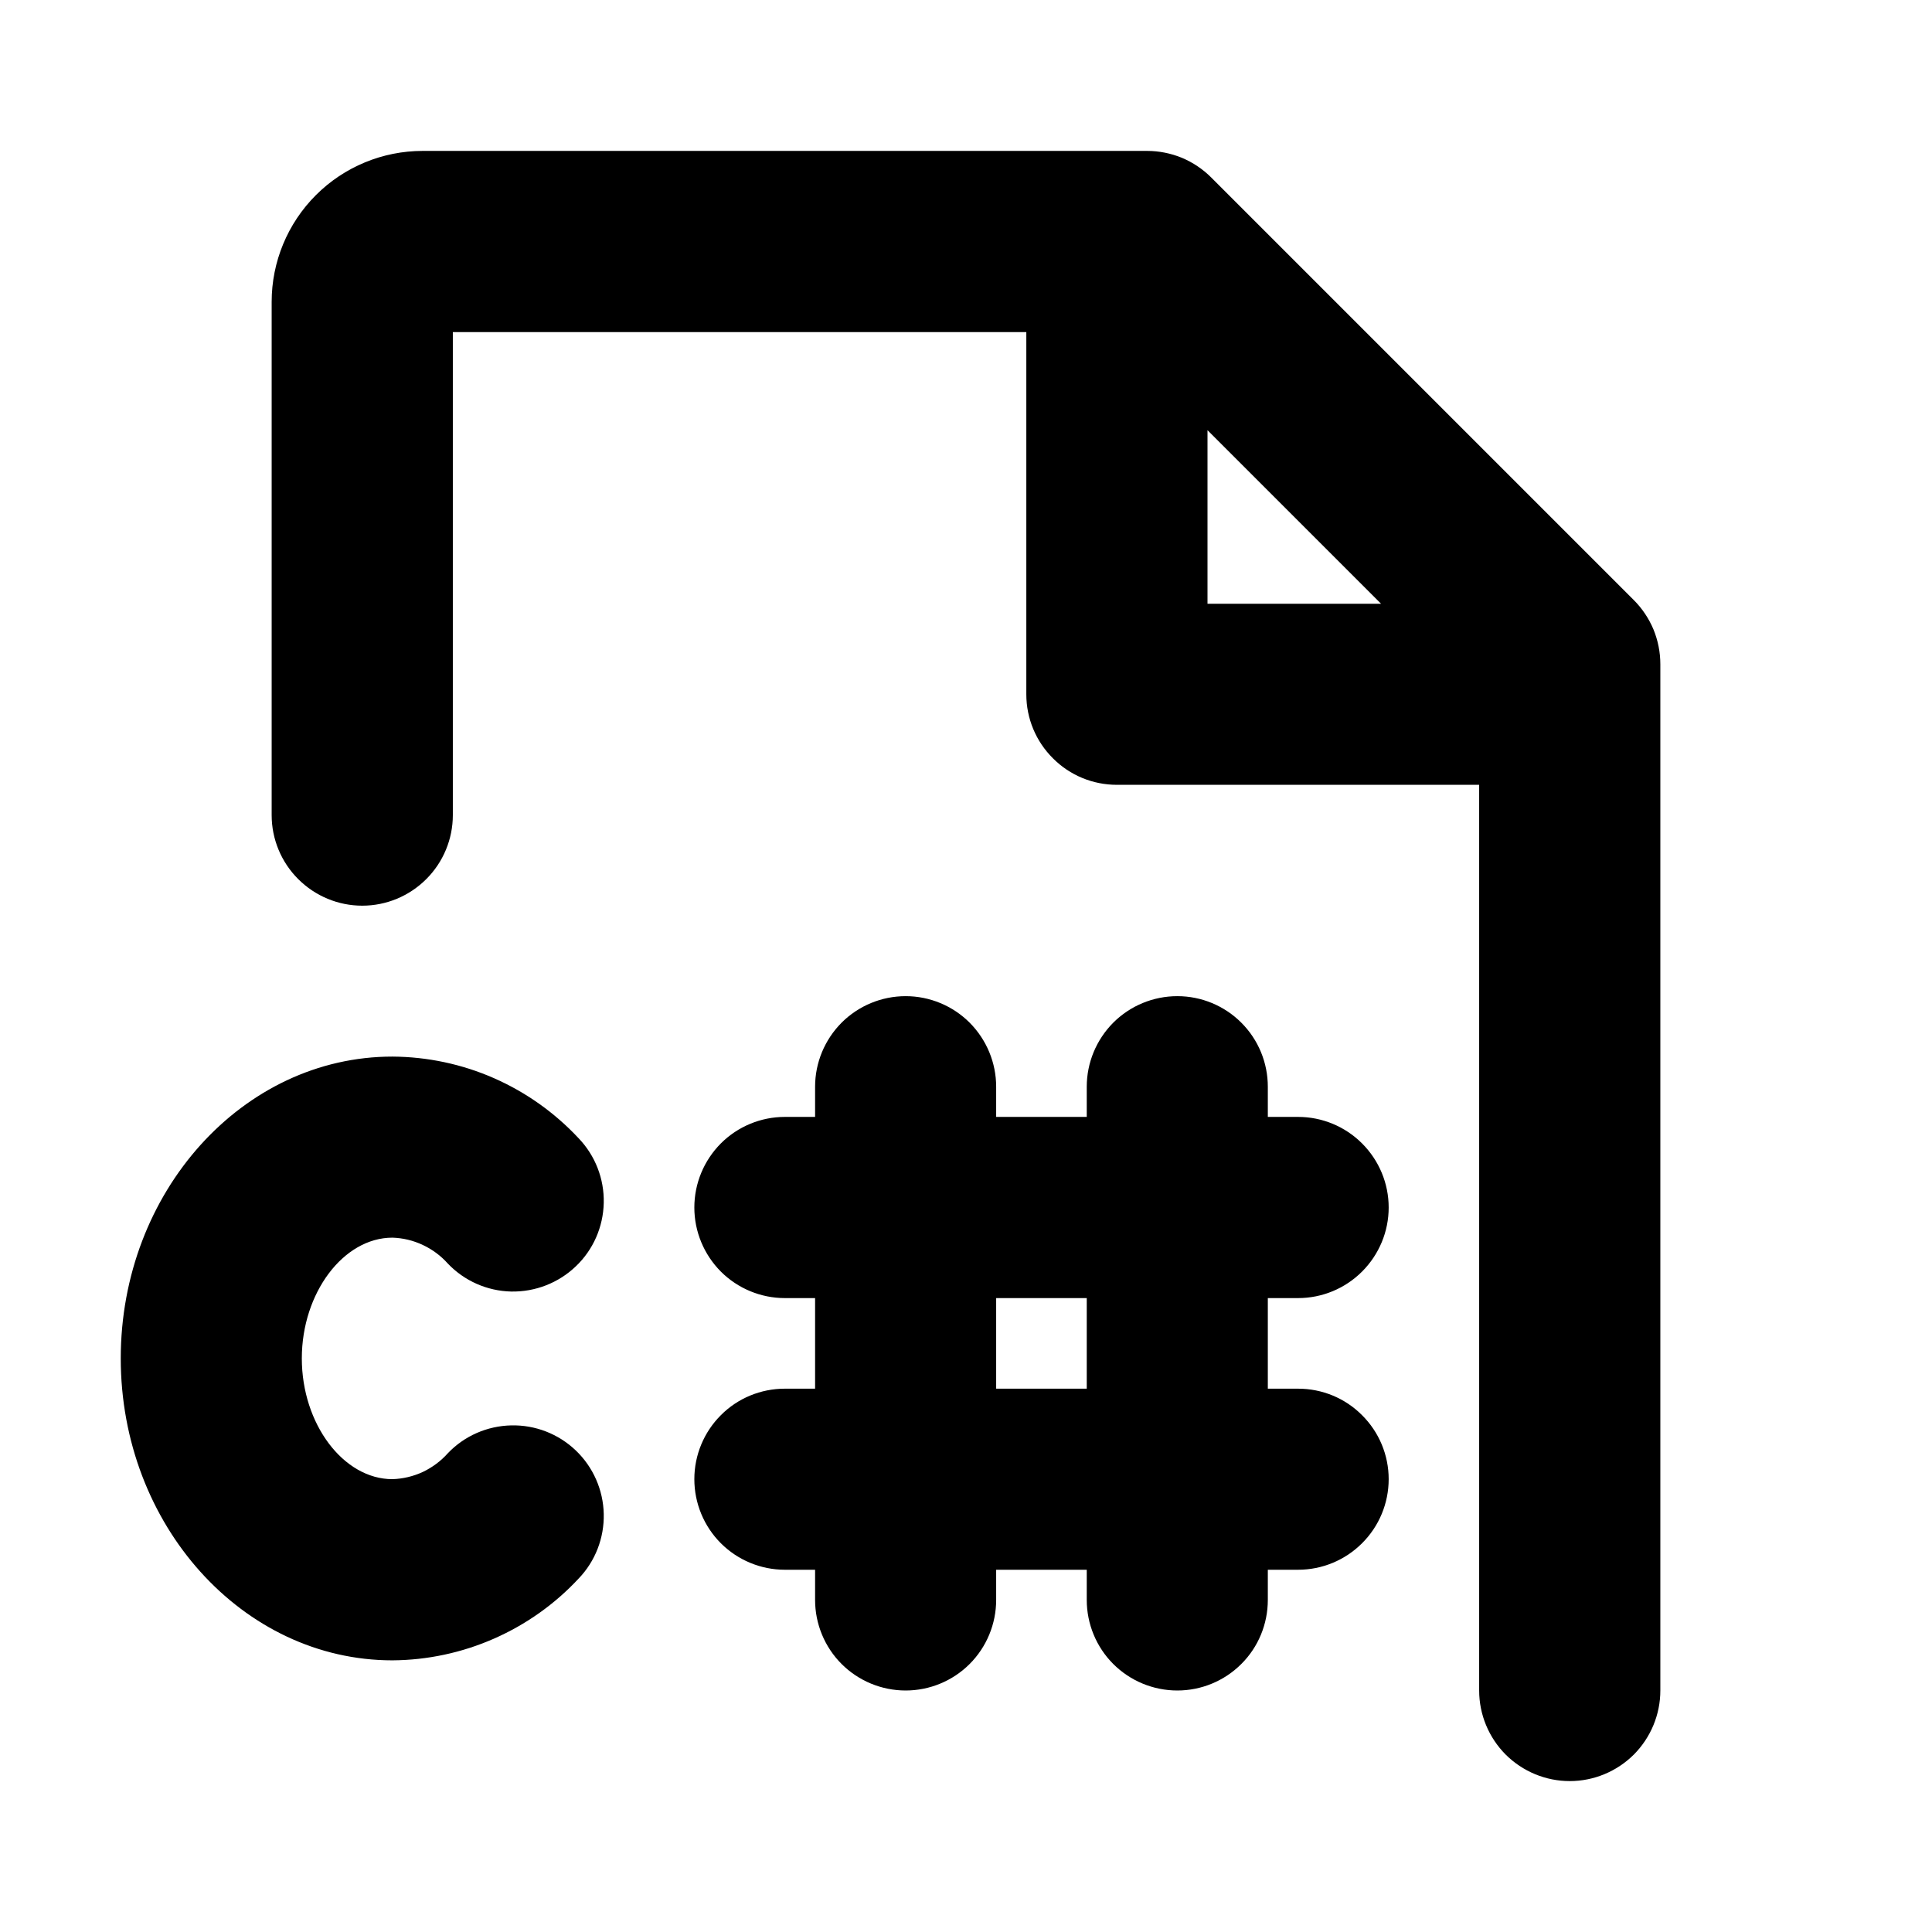
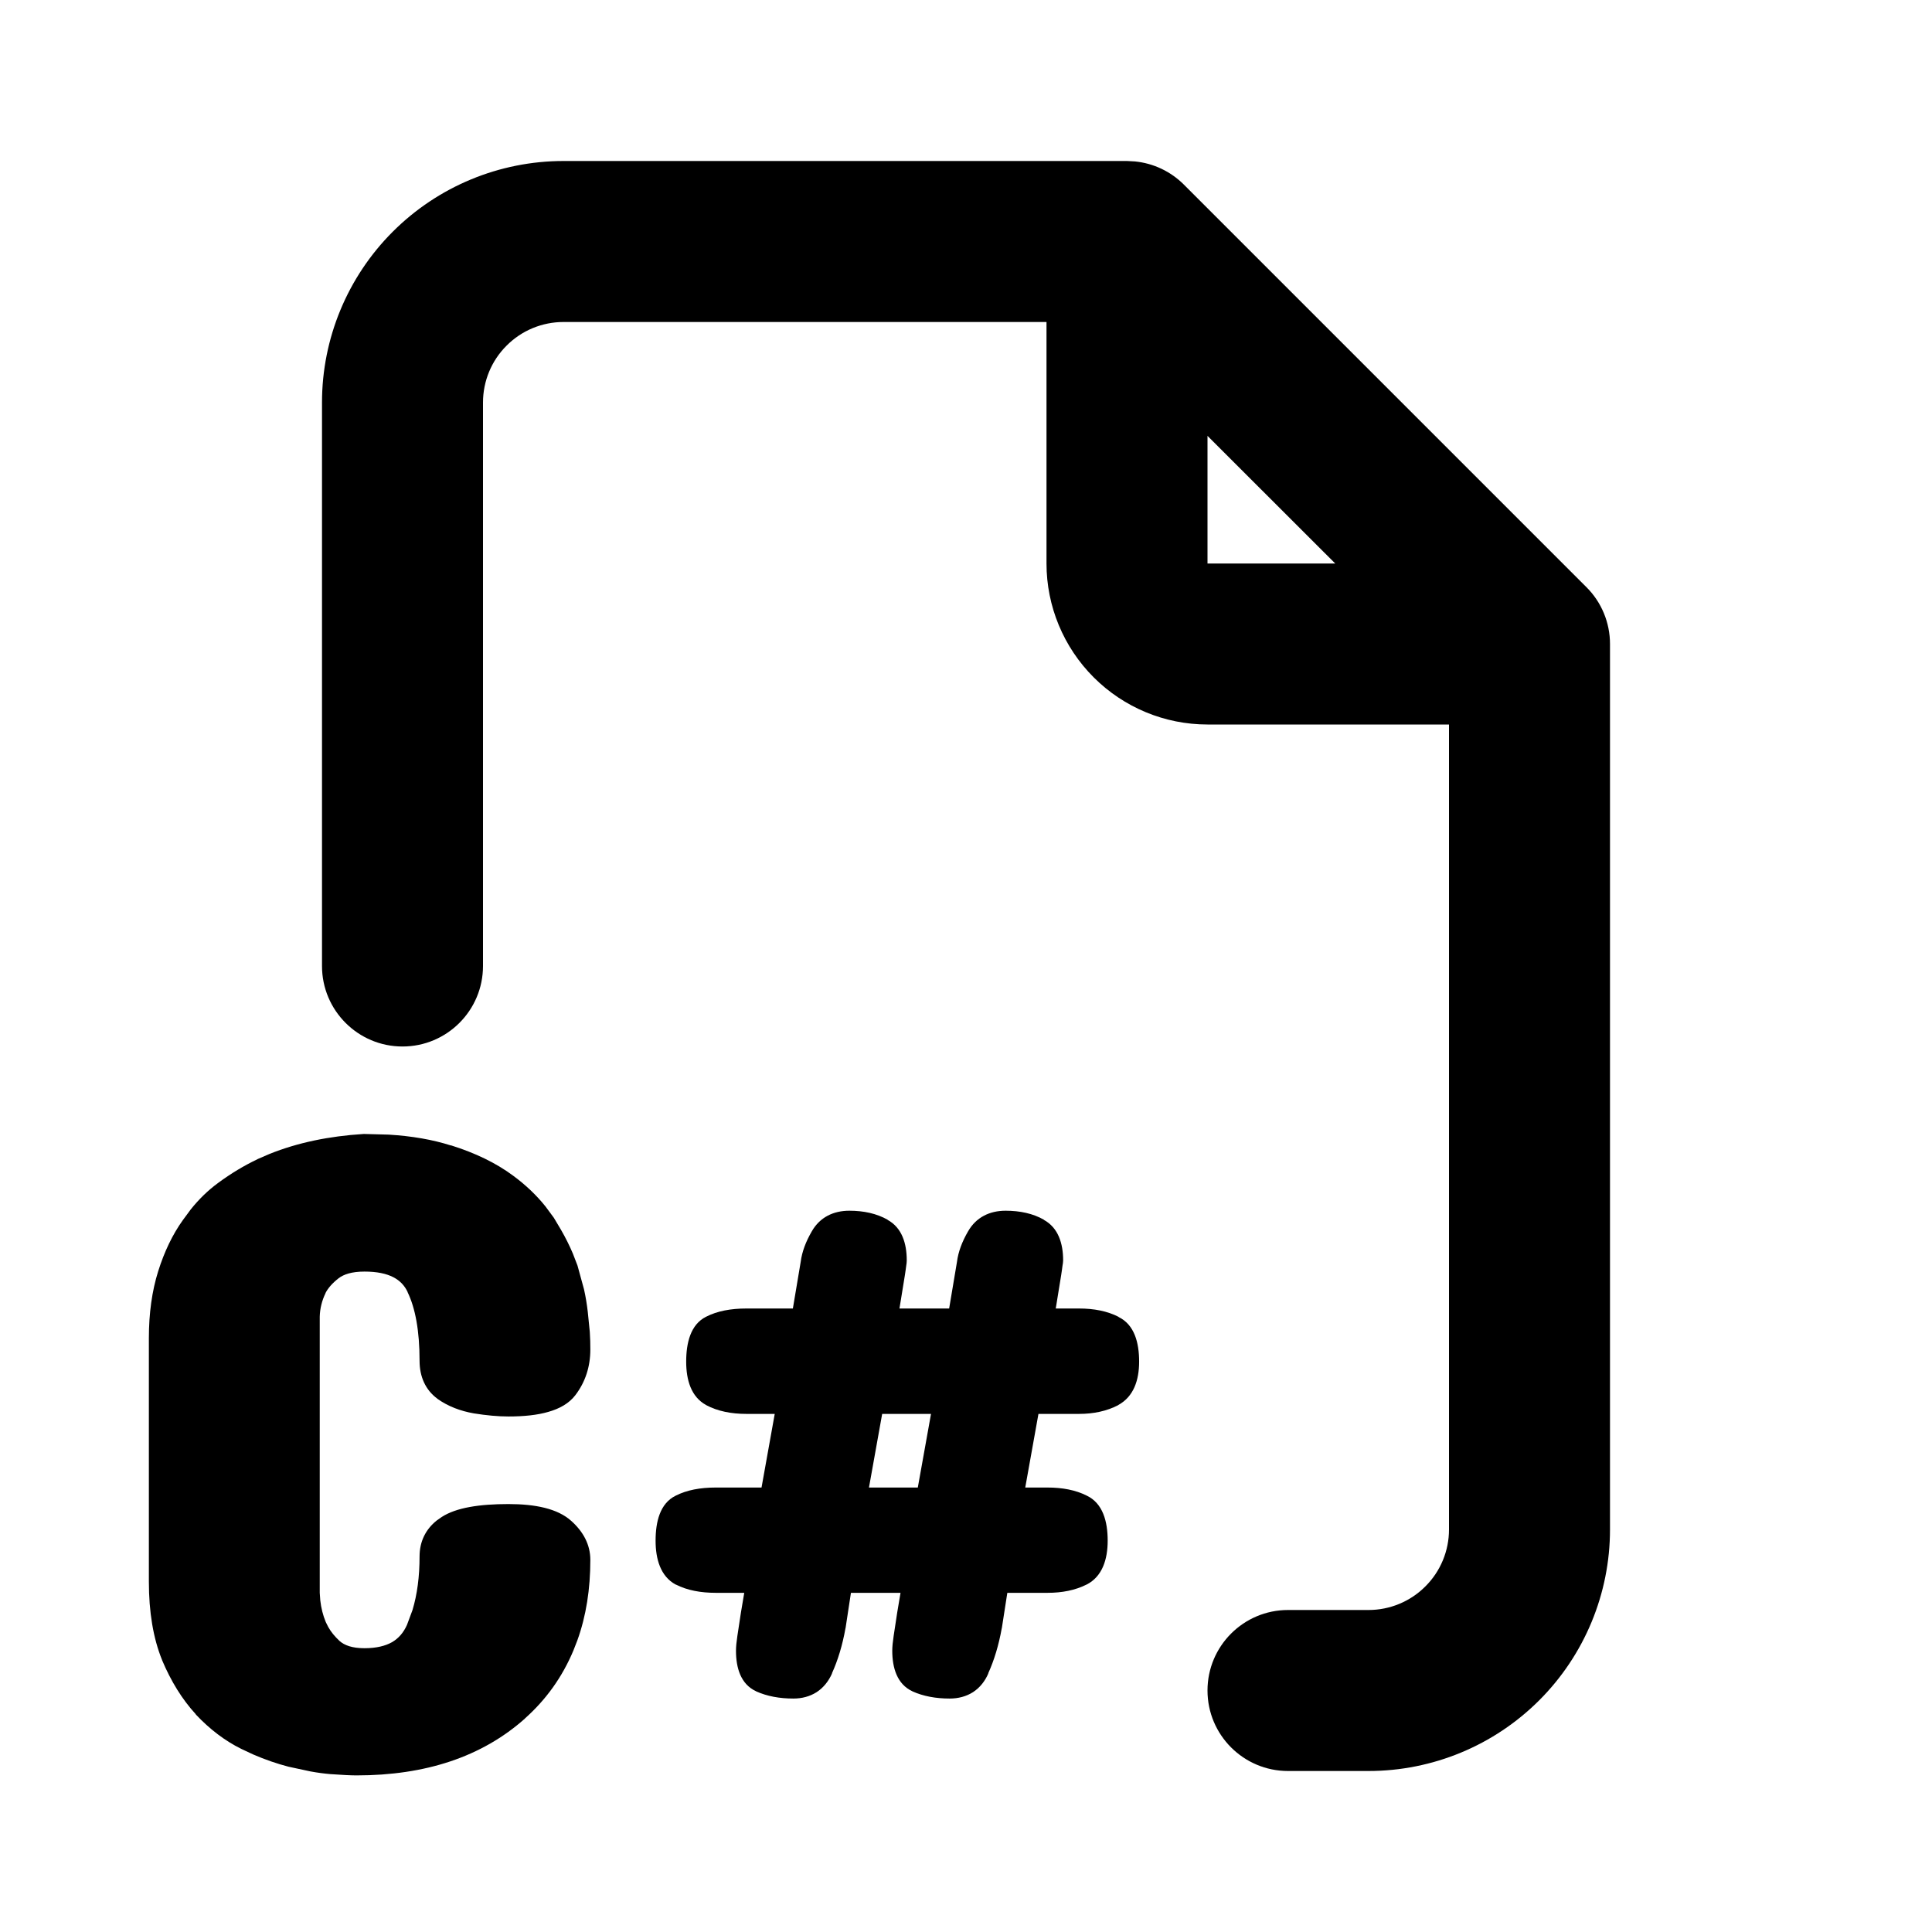
<svg xmlns="http://www.w3.org/2000/svg" width="18" height="18" viewBox="0 0 18 18" fill="none">
-   <path d="M15.222 5.591L11.284 1.653C11.206 1.575 11.113 1.513 11.011 1.47C10.908 1.428 10.798 1.406 10.688 1.406H3.938C3.565 1.406 3.207 1.554 2.943 1.818C2.679 2.082 2.531 2.44 2.531 2.812V7.594C2.531 7.818 2.62 8.032 2.778 8.19C2.937 8.349 3.151 8.438 3.375 8.438C3.599 8.438 3.813 8.349 3.972 8.19C4.13 8.032 4.219 7.818 4.219 7.594V3.094H9.562V6.469C9.562 6.693 9.651 6.907 9.81 7.065C9.968 7.224 10.182 7.312 10.406 7.312H13.781V15.75C13.781 15.974 13.87 16.188 14.028 16.347C14.187 16.505 14.401 16.594 14.625 16.594C14.849 16.594 15.063 16.505 15.222 16.347C15.38 16.188 15.469 15.974 15.469 15.75V6.188C15.469 6.077 15.447 5.967 15.405 5.864C15.362 5.762 15.3 5.669 15.222 5.591ZM11.25 4.008L12.867 5.625H11.25V4.008ZM2.812 12.656C2.812 13.266 3.199 13.781 3.656 13.781C3.754 13.778 3.85 13.755 3.939 13.714C4.027 13.672 4.107 13.613 4.172 13.54C4.326 13.378 4.539 13.285 4.763 13.28C4.987 13.275 5.203 13.359 5.365 13.514C5.527 13.669 5.62 13.882 5.625 14.105C5.63 14.329 5.546 14.546 5.391 14.707C5.169 14.946 4.9 15.136 4.602 15.267C4.304 15.398 3.982 15.467 3.656 15.469C2.261 15.469 1.125 14.207 1.125 12.656C1.125 11.105 2.261 9.844 3.656 9.844C3.982 9.846 4.304 9.914 4.602 10.045C4.9 10.176 5.169 10.367 5.391 10.605C5.546 10.767 5.63 10.983 5.625 11.207C5.62 11.431 5.527 11.644 5.365 11.798C5.203 11.953 4.987 12.037 4.763 12.033C4.539 12.028 4.326 11.934 4.172 11.772C4.107 11.699 4.027 11.64 3.939 11.599C3.85 11.557 3.754 11.534 3.656 11.531C3.199 11.531 2.812 12.047 2.812 12.656ZM12.094 12.094C12.318 12.094 12.532 12.005 12.69 11.847C12.849 11.688 12.938 11.474 12.938 11.25C12.938 11.026 12.849 10.812 12.69 10.653C12.532 10.495 12.318 10.406 12.094 10.406H11.812V10.125C11.812 9.901 11.724 9.687 11.565 9.528C11.407 9.37 11.193 9.281 10.969 9.281C10.745 9.281 10.53 9.37 10.372 9.528C10.214 9.687 10.125 9.901 10.125 10.125V10.406H9.281V10.125C9.281 9.901 9.192 9.687 9.034 9.528C8.876 9.37 8.661 9.281 8.438 9.281C8.214 9.281 7.999 9.37 7.841 9.528C7.683 9.687 7.594 9.901 7.594 10.125V10.406H7.312C7.089 10.406 6.874 10.495 6.716 10.653C6.558 10.812 6.469 11.026 6.469 11.25C6.469 11.474 6.558 11.688 6.716 11.847C6.874 12.005 7.089 12.094 7.312 12.094H7.594V12.938H7.312C7.089 12.938 6.874 13.026 6.716 13.185C6.558 13.343 6.469 13.557 6.469 13.781C6.469 14.005 6.558 14.22 6.716 14.378C6.874 14.536 7.089 14.625 7.312 14.625H7.594V14.906C7.594 15.13 7.683 15.345 7.841 15.503C7.999 15.661 8.214 15.75 8.438 15.75C8.661 15.75 8.876 15.661 9.034 15.503C9.192 15.345 9.281 15.13 9.281 14.906V14.625H10.125V14.906C10.125 15.13 10.214 15.345 10.372 15.503C10.53 15.661 10.745 15.75 10.969 15.75C11.193 15.75 11.407 15.661 11.565 15.503C11.724 15.345 11.812 15.13 11.812 14.906V14.625H12.094C12.318 14.625 12.532 14.536 12.69 14.378C12.849 14.22 12.938 14.005 12.938 13.781C12.938 13.557 12.849 13.343 12.69 13.185C12.532 13.026 12.318 12.938 12.094 12.938H11.812V12.094H12.094ZM10.125 12.938H9.281V12.094H10.125V12.938Z" fill="currentColor" />
+   <path d="M3.621 10.571C3.838 10.584 4.032 10.618 4.201 10.672L4.202 10.671C4.428 10.742 4.621 10.835 4.78 10.953C4.897 11.039 4.998 11.135 5.082 11.24L5.161 11.347L5.162 11.349L5.228 11.46C5.27 11.533 5.307 11.607 5.338 11.681L5.38 11.79L5.381 11.793L5.441 12.012C5.457 12.083 5.468 12.152 5.476 12.221L5.495 12.409C5.499 12.467 5.5 12.522 5.5 12.573C5.5 12.732 5.454 12.876 5.36 12.999C5.301 13.076 5.212 13.125 5.109 13.154C5.007 13.184 4.881 13.197 4.737 13.197C4.64 13.197 4.532 13.187 4.414 13.168C4.289 13.146 4.176 13.103 4.079 13.035L4.077 13.033C3.962 12.949 3.909 12.824 3.909 12.678C3.909 12.397 3.869 12.187 3.798 12.04L3.798 12.038C3.744 11.922 3.628 11.847 3.396 11.847C3.277 11.847 3.202 11.873 3.155 11.909C3.096 11.955 3.056 12.001 3.032 12.048L3.033 12.048C2.999 12.118 2.981 12.191 2.979 12.267V14.84L2.984 14.911C2.992 14.982 3.009 15.049 3.035 15.112L3.058 15.158C3.083 15.203 3.118 15.246 3.163 15.288C3.209 15.329 3.281 15.356 3.396 15.356C3.506 15.356 3.59 15.335 3.652 15.3C3.712 15.265 3.759 15.213 3.792 15.138L3.843 15.001C3.887 14.855 3.909 14.689 3.909 14.501C3.909 14.363 3.965 14.249 4.069 14.166L4.116 14.133C4.251 14.046 4.467 14.013 4.737 14.013C4.987 14.013 5.193 14.055 5.32 14.168C5.433 14.268 5.5 14.39 5.5 14.533C5.5 14.805 5.461 15.056 5.379 15.283L5.342 15.378C5.238 15.626 5.086 15.837 4.889 16.012L4.89 16.012C4.49 16.368 3.964 16.541 3.322 16.541C3.272 16.541 3.189 16.537 3.078 16.529C3.02 16.524 2.958 16.516 2.893 16.504L2.688 16.46C2.58 16.432 2.47 16.394 2.359 16.346L2.248 16.294C2.096 16.219 1.954 16.111 1.824 15.973L1.824 15.971C1.697 15.833 1.593 15.664 1.51 15.467L1.51 15.466C1.427 15.262 1.387 15.017 1.387 14.736V12.467C1.387 12.236 1.416 12.027 1.474 11.843C1.531 11.662 1.607 11.502 1.704 11.367L1.777 11.268C1.853 11.173 1.937 11.091 2.031 11.022C2.15 10.934 2.273 10.86 2.399 10.8L2.4 10.799L2.511 10.751C2.772 10.646 3.065 10.585 3.388 10.565L3.396 10.565L3.621 10.571Z" fill="currentColor" />
+   <path fill-rule="evenodd" clip-rule="evenodd" d="M10.574 1.504C10.746 1.521 10.907 1.597 11.03 1.72L14.78 5.47C14.921 5.61 15 5.801 15 6V14.25C15 14.847 14.763 15.419 14.341 15.841C13.919 16.263 13.347 16.5 12.75 16.5H12C11.586 16.5 11.25 16.164 11.25 15.75C11.25 15.336 11.586 15 12 15H12.75C12.949 15 13.14 14.921 13.28 14.78C13.421 14.64 13.5 14.449 13.5 14.25V6.75H11.25C10.852 6.75 10.471 6.592 10.19 6.311C9.908 6.029 9.75 5.648 9.75 5.25V3H5.25C5.051 3 4.86 3.079 4.72 3.22C4.579 3.36 4.5 3.551 4.5 3.75V9C4.5 9.414 4.164 9.75 3.75 9.75C3.336 9.75 3 9.414 3 9V3.75C3 3.153 3.237 2.581 3.659 2.159C4.081 1.737 4.653 1.5 5.25 1.5H10.5L10.574 1.504ZM11.25 5.25H12.44L11.25 4.061V5.25Z" fill="currentColor" />
+   <path fill-rule="evenodd" clip-rule="evenodd" d="M9.369 11.28C9.503 11.28 9.624 11.306 9.726 11.364L9.725 11.365C9.859 11.438 9.905 11.584 9.905 11.743C9.905 11.757 9.902 11.778 9.899 11.793C9.897 11.814 9.892 11.842 9.887 11.878C9.876 11.945 9.864 12.022 9.85 12.106C9.846 12.136 9.84 12.164 9.836 12.191H10.053C10.192 12.191 10.317 12.215 10.422 12.269L10.421 12.27C10.569 12.341 10.613 12.509 10.613 12.686C10.613 12.859 10.562 13.012 10.419 13.09L10.419 13.091C10.312 13.147 10.188 13.173 10.053 13.173H9.675L9.552 13.859H9.76C9.897 13.859 10.021 13.882 10.124 13.934C10.275 14.005 10.32 14.175 10.32 14.354C10.32 14.529 10.27 14.688 10.124 14.763L10.123 14.763C10.018 14.816 9.895 14.84 9.76 14.84H9.385L9.334 15.168L9.333 15.171C9.305 15.327 9.263 15.467 9.207 15.59L9.208 15.591C9.177 15.663 9.13 15.723 9.066 15.765C9.002 15.806 8.927 15.825 8.848 15.825C8.72 15.825 8.603 15.804 8.501 15.758L8.5 15.757C8.358 15.691 8.313 15.539 8.313 15.379C8.313 15.341 8.318 15.294 8.326 15.241L8.359 15.024C8.369 14.962 8.379 14.901 8.39 14.84H7.928L7.878 15.168L7.877 15.171C7.849 15.327 7.807 15.467 7.751 15.59L7.752 15.591C7.72 15.663 7.673 15.723 7.609 15.765C7.545 15.806 7.471 15.825 7.392 15.825C7.264 15.825 7.147 15.804 7.045 15.758L7.044 15.757C6.901 15.691 6.857 15.539 6.857 15.379C6.857 15.341 6.862 15.294 6.87 15.241L6.903 15.024C6.913 14.962 6.923 14.901 6.934 14.84H6.669C6.529 14.84 6.403 14.817 6.297 14.763L6.293 14.762C6.154 14.685 6.108 14.526 6.108 14.354C6.108 14.178 6.149 14.008 6.293 13.936C6.398 13.882 6.525 13.859 6.669 13.859H7.095L7.218 13.173H6.954C6.813 13.173 6.686 13.148 6.579 13.091L6.578 13.09C6.439 13.014 6.393 12.857 6.393 12.686C6.393 12.511 6.434 12.34 6.578 12.268C6.683 12.214 6.81 12.191 6.954 12.191H7.387L7.46 11.756C7.472 11.662 7.508 11.567 7.564 11.471C7.638 11.342 7.763 11.28 7.913 11.28C8.047 11.28 8.167 11.306 8.27 11.364L8.269 11.365C8.403 11.438 8.448 11.584 8.448 11.743C8.448 11.757 8.446 11.778 8.443 11.793C8.441 11.814 8.436 11.842 8.431 11.878C8.42 11.945 8.408 12.022 8.394 12.106C8.389 12.136 8.384 12.164 8.38 12.191H8.843L8.916 11.756C8.928 11.662 8.964 11.567 9.02 11.471C9.094 11.342 9.219 11.28 9.369 11.28ZM8.096 13.859H8.551L8.674 13.173H8.219L8.096 13.859Z" fill="currentColor" />
</svg>
